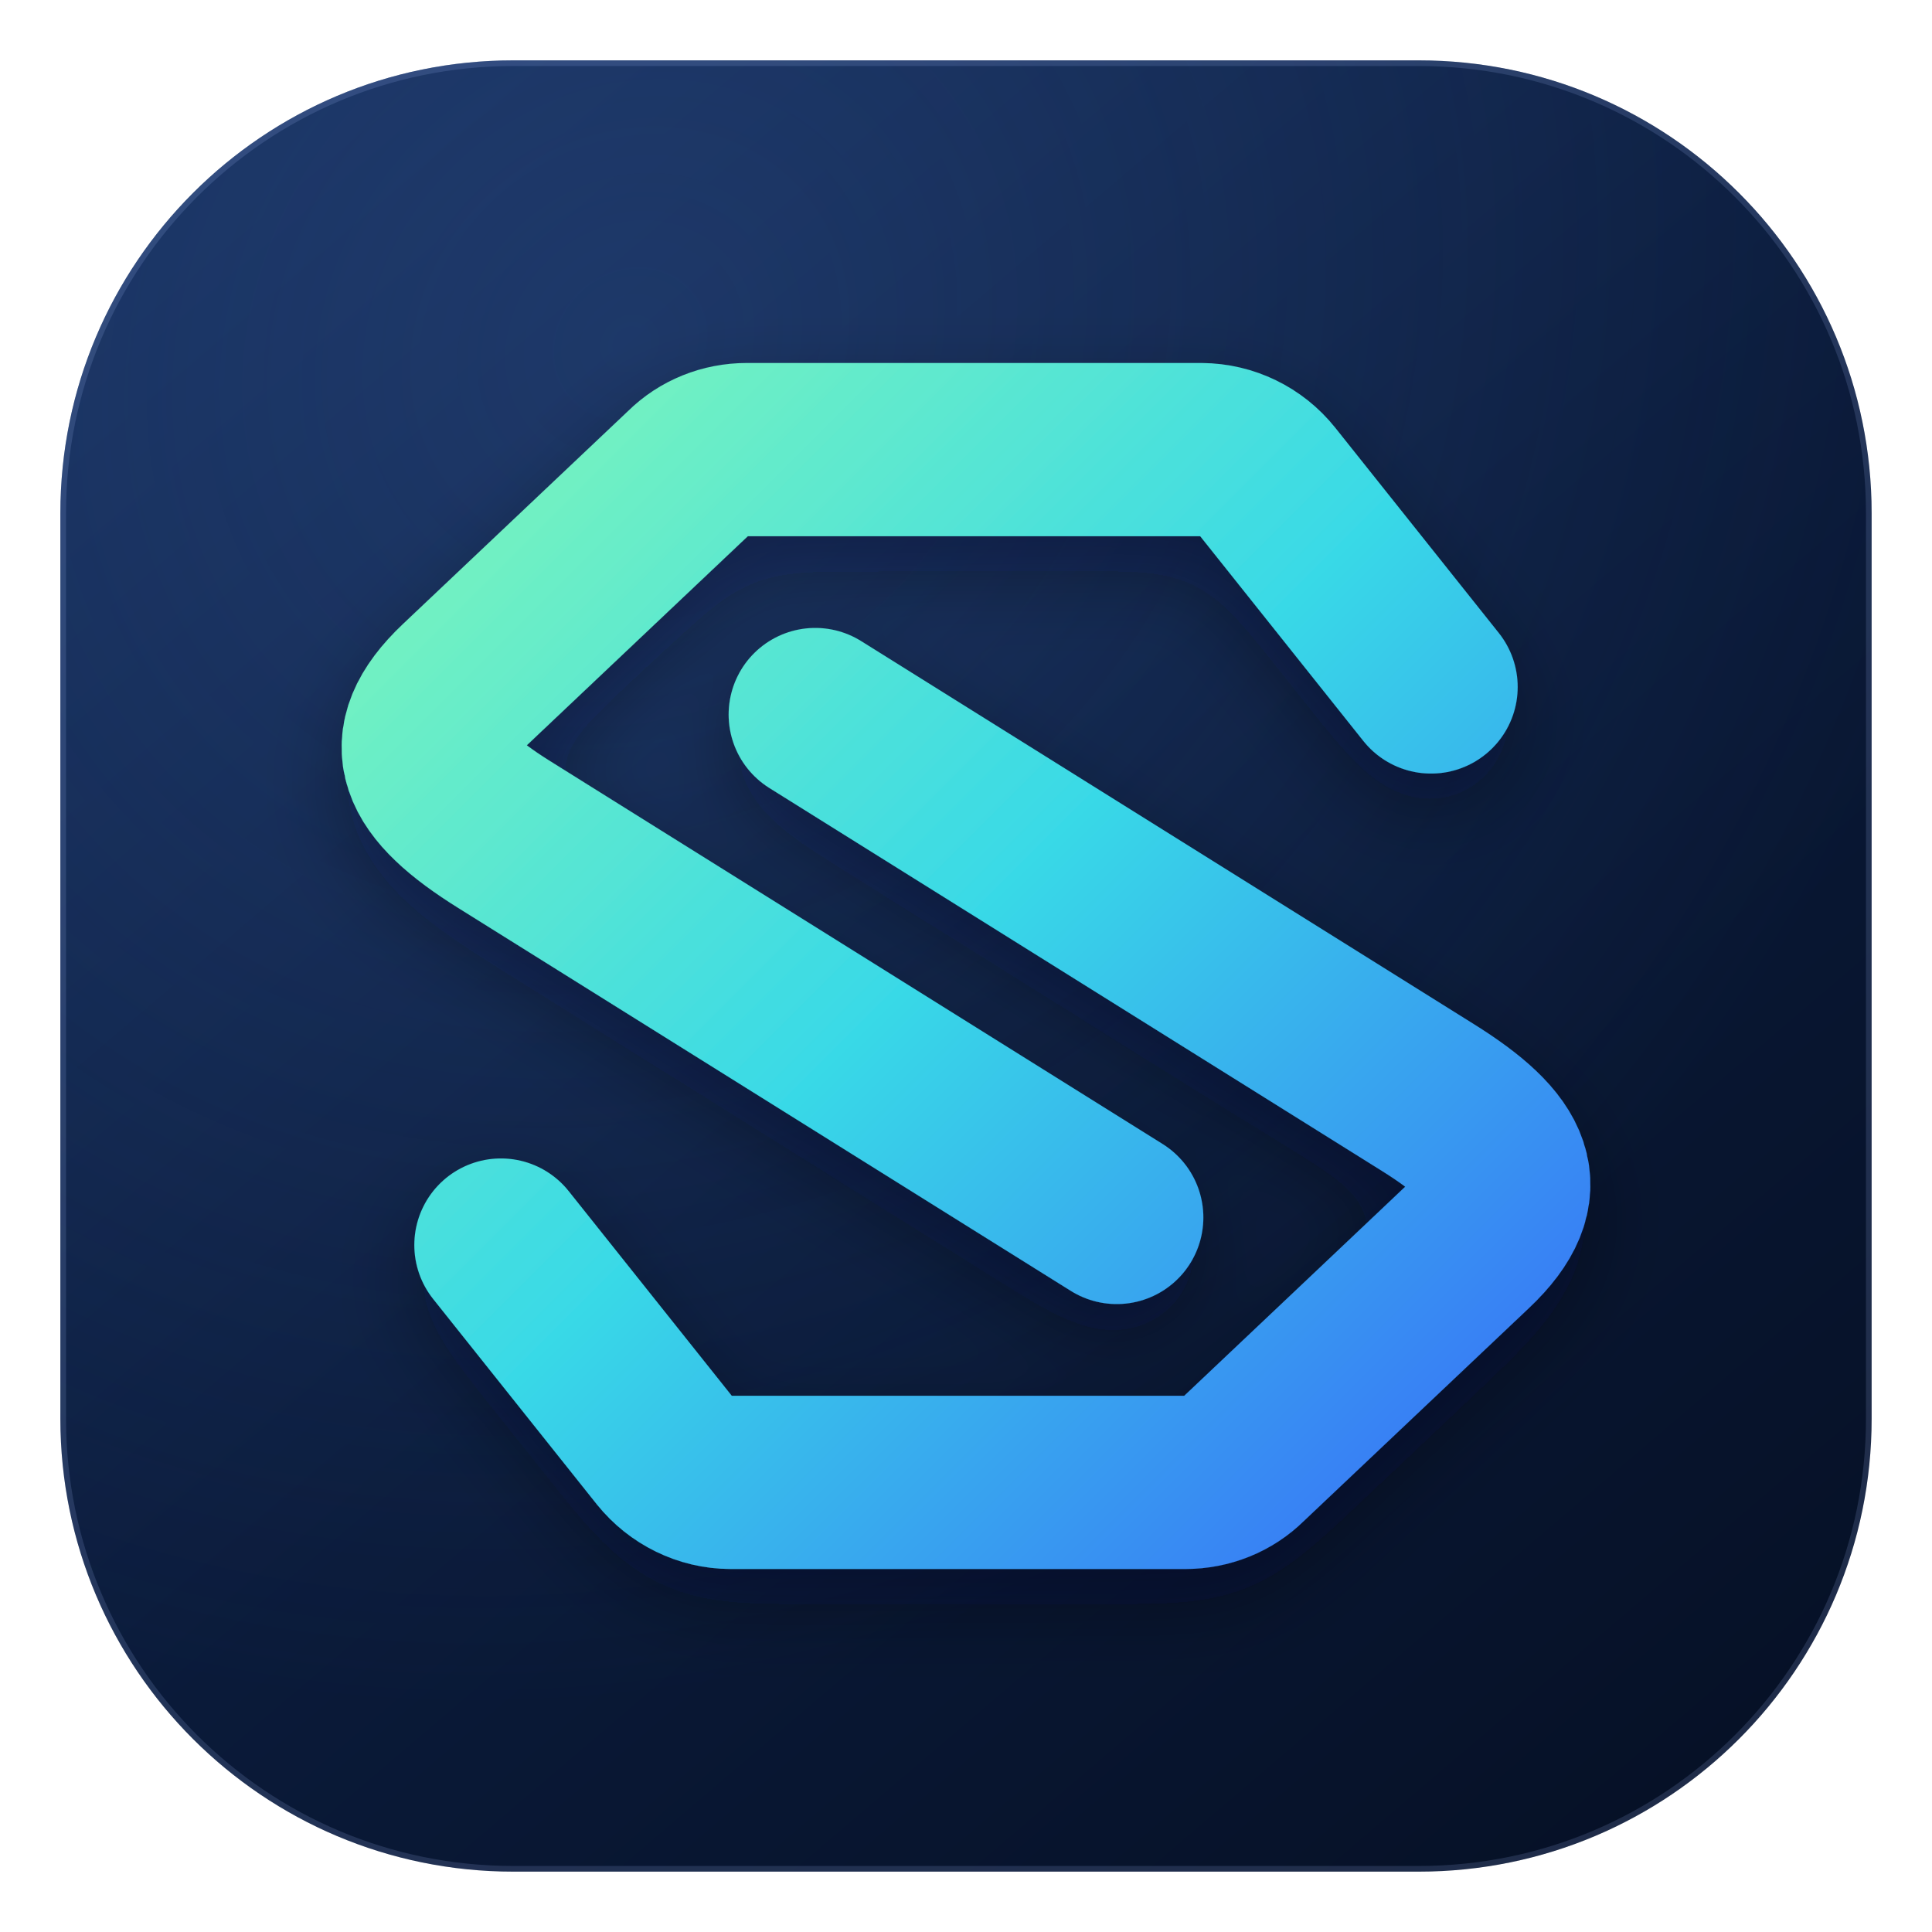
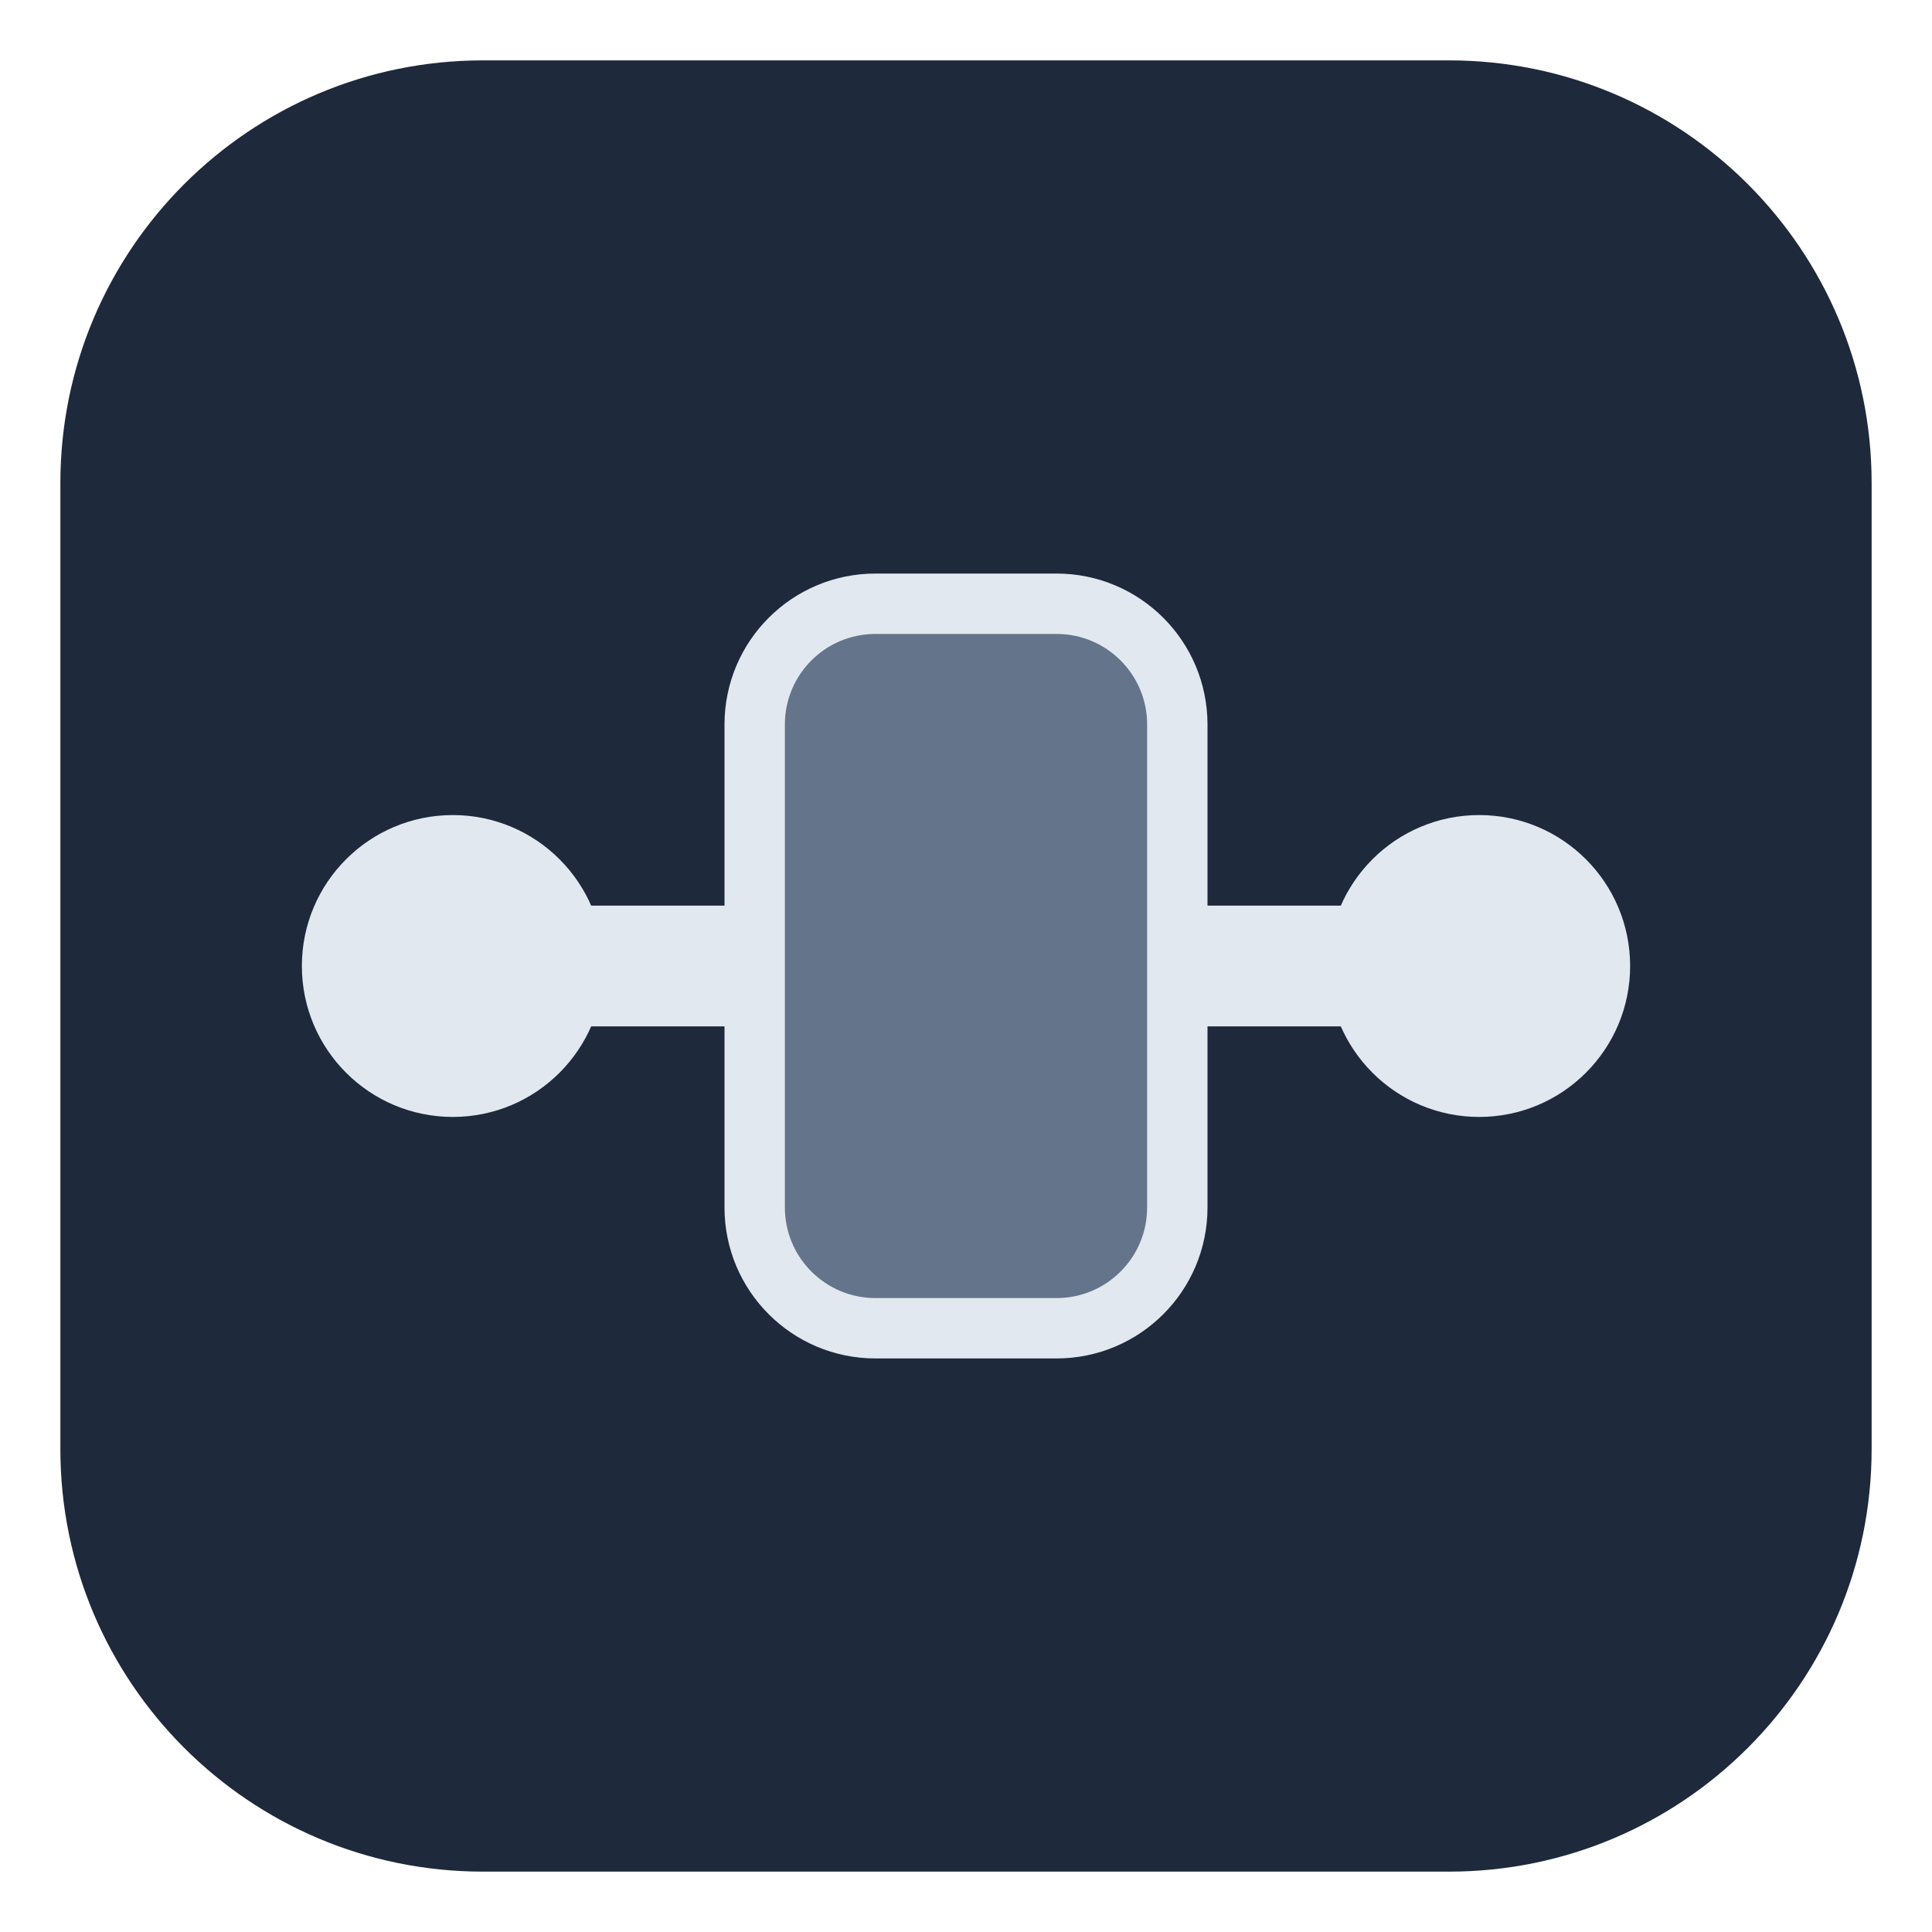
- <svg xmlns="http://www.w3.org/2000/svg" viewBox="0 0 512 512" role="img" aria-labelledby="title desc">
-   <defs>
-     <linearGradient id="s2a-bg" x1="72" y1="44" x2="442" y2="478" gradientUnits="userSpaceOnUse">
-       <stop stop-color="#142B56" />
-       <stop offset=".52" stop-color="#0A1A39" />
-       <stop offset="1" stop-color="#061127" />
-     </linearGradient>
-     <radialGradient id="s2a-ambient" cx="0" cy="0" r="1" gradientUnits="userSpaceOnUse" gradientTransform="translate(168 92) rotate(51) scale(342 382)">
-       <stop stop-color="#3E68B0" stop-opacity=".28" />
-       <stop offset="1" stop-color="#3E68B0" stop-opacity="0" />
-     </radialGradient>
-     <linearGradient id="s2a-brand" x1="4" y1="4" x2="20" y2="20" gradientUnits="userSpaceOnUse">
-       <stop stop-color="#79F4BD" />
-       <stop offset=".48" stop-color="#39D9E7" />
-       <stop offset="1" stop-color="#3875F6" />
-     </linearGradient>
-     <filter id="s2a-shadow" x="-25%" y="-25%" width="150%" height="165%" color-interpolation-filters="sRGB">
-       <feDropShadow dx="0" dy=".55" stdDeviation=".65" flood-color="#020817" flood-opacity=".34" />
-     </filter>
-   </defs>
-   <rect x="16" y="16" width="480" height="480" rx="120" fill="url(#s2a-bg)" />
-   <rect x="16" y="16" width="480" height="480" rx="120" fill="url(#s2a-ambient)" />
-   <rect x="16.75" y="16.75" width="478.5" height="478.5" rx="119.25" fill="none" stroke="#A5BFFF" stroke-opacity=".16" stroke-width="1.5" />
-   <g transform="translate(52 52) scale(17)" fill="none" stroke="url(#s2a-brand)" stroke-linecap="round" stroke-linejoin="round" stroke-width="2.7" filter="url(#s2a-shadow)">
-     <path d="m19.25 7.65-2.55-3.2a1.33 1.33 0 0 0-1.03-.5H8.58c-.34 0-.67.13-.91.37L4.15 7.65c-.93.88-.6 1.52.65 2.3l9.55 5.97" />
-     <path d="m4.75 16.35 2.55 3.2c.25.31.63.5 1.03.5h7.09c.34 0 .67-.13.91-.37l3.52-3.33c.93-.88.6-1.52-.65-2.3L9.65 8.08" />
-   </g>
+ <svg xmlns="http://www.w3.org/2000/svg" viewBox="0 0 64 64" role="img" aria-labelledby="title desc">
+   <rect x="2" y="2" width="60" height="60" rx="14" fill="#1e293b" />
+   <path d="M17 32h30" fill="none" stroke="#e2e8f0" stroke-width="4" />
+   <rect x="25" y="20" width="14" height="24" rx="4" fill="#64748b" stroke="#e2e8f0" stroke-width="2" />
+   <circle cx="15" cy="32" r="5" fill="#e2e8f0" />
+   <circle cx="49" cy="32" r="5" fill="#e2e8f0" />
</svg>
